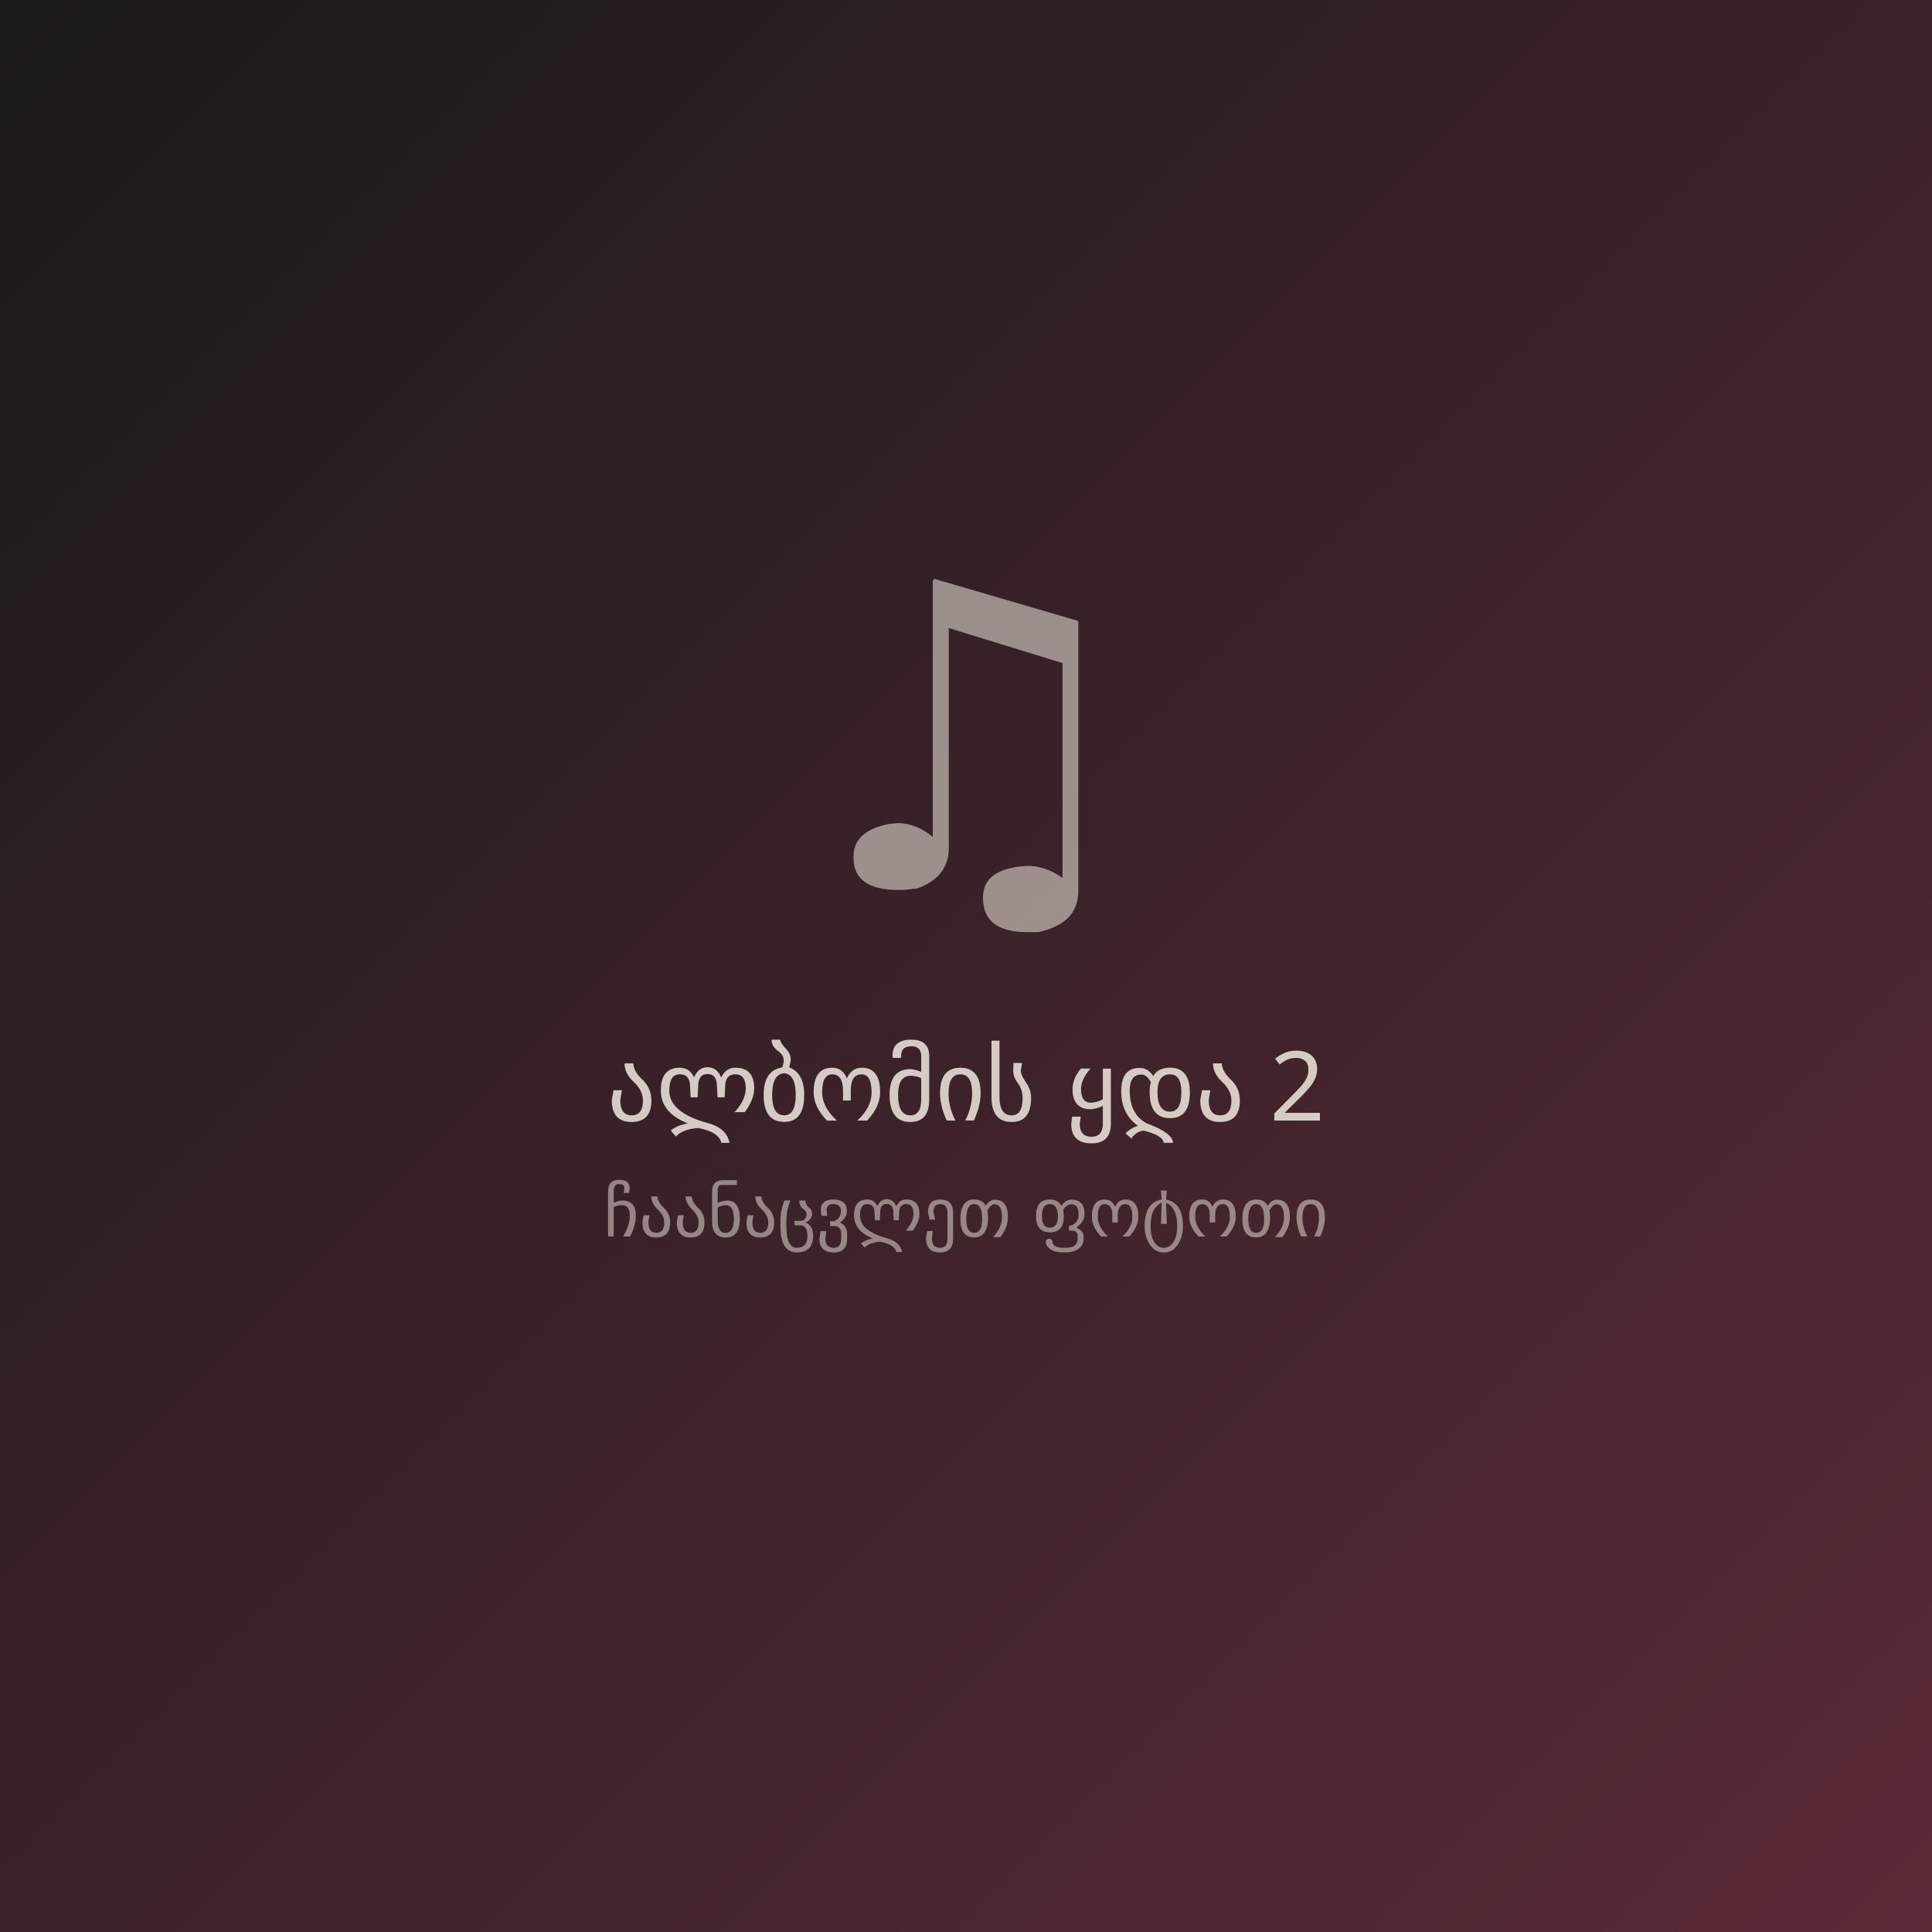
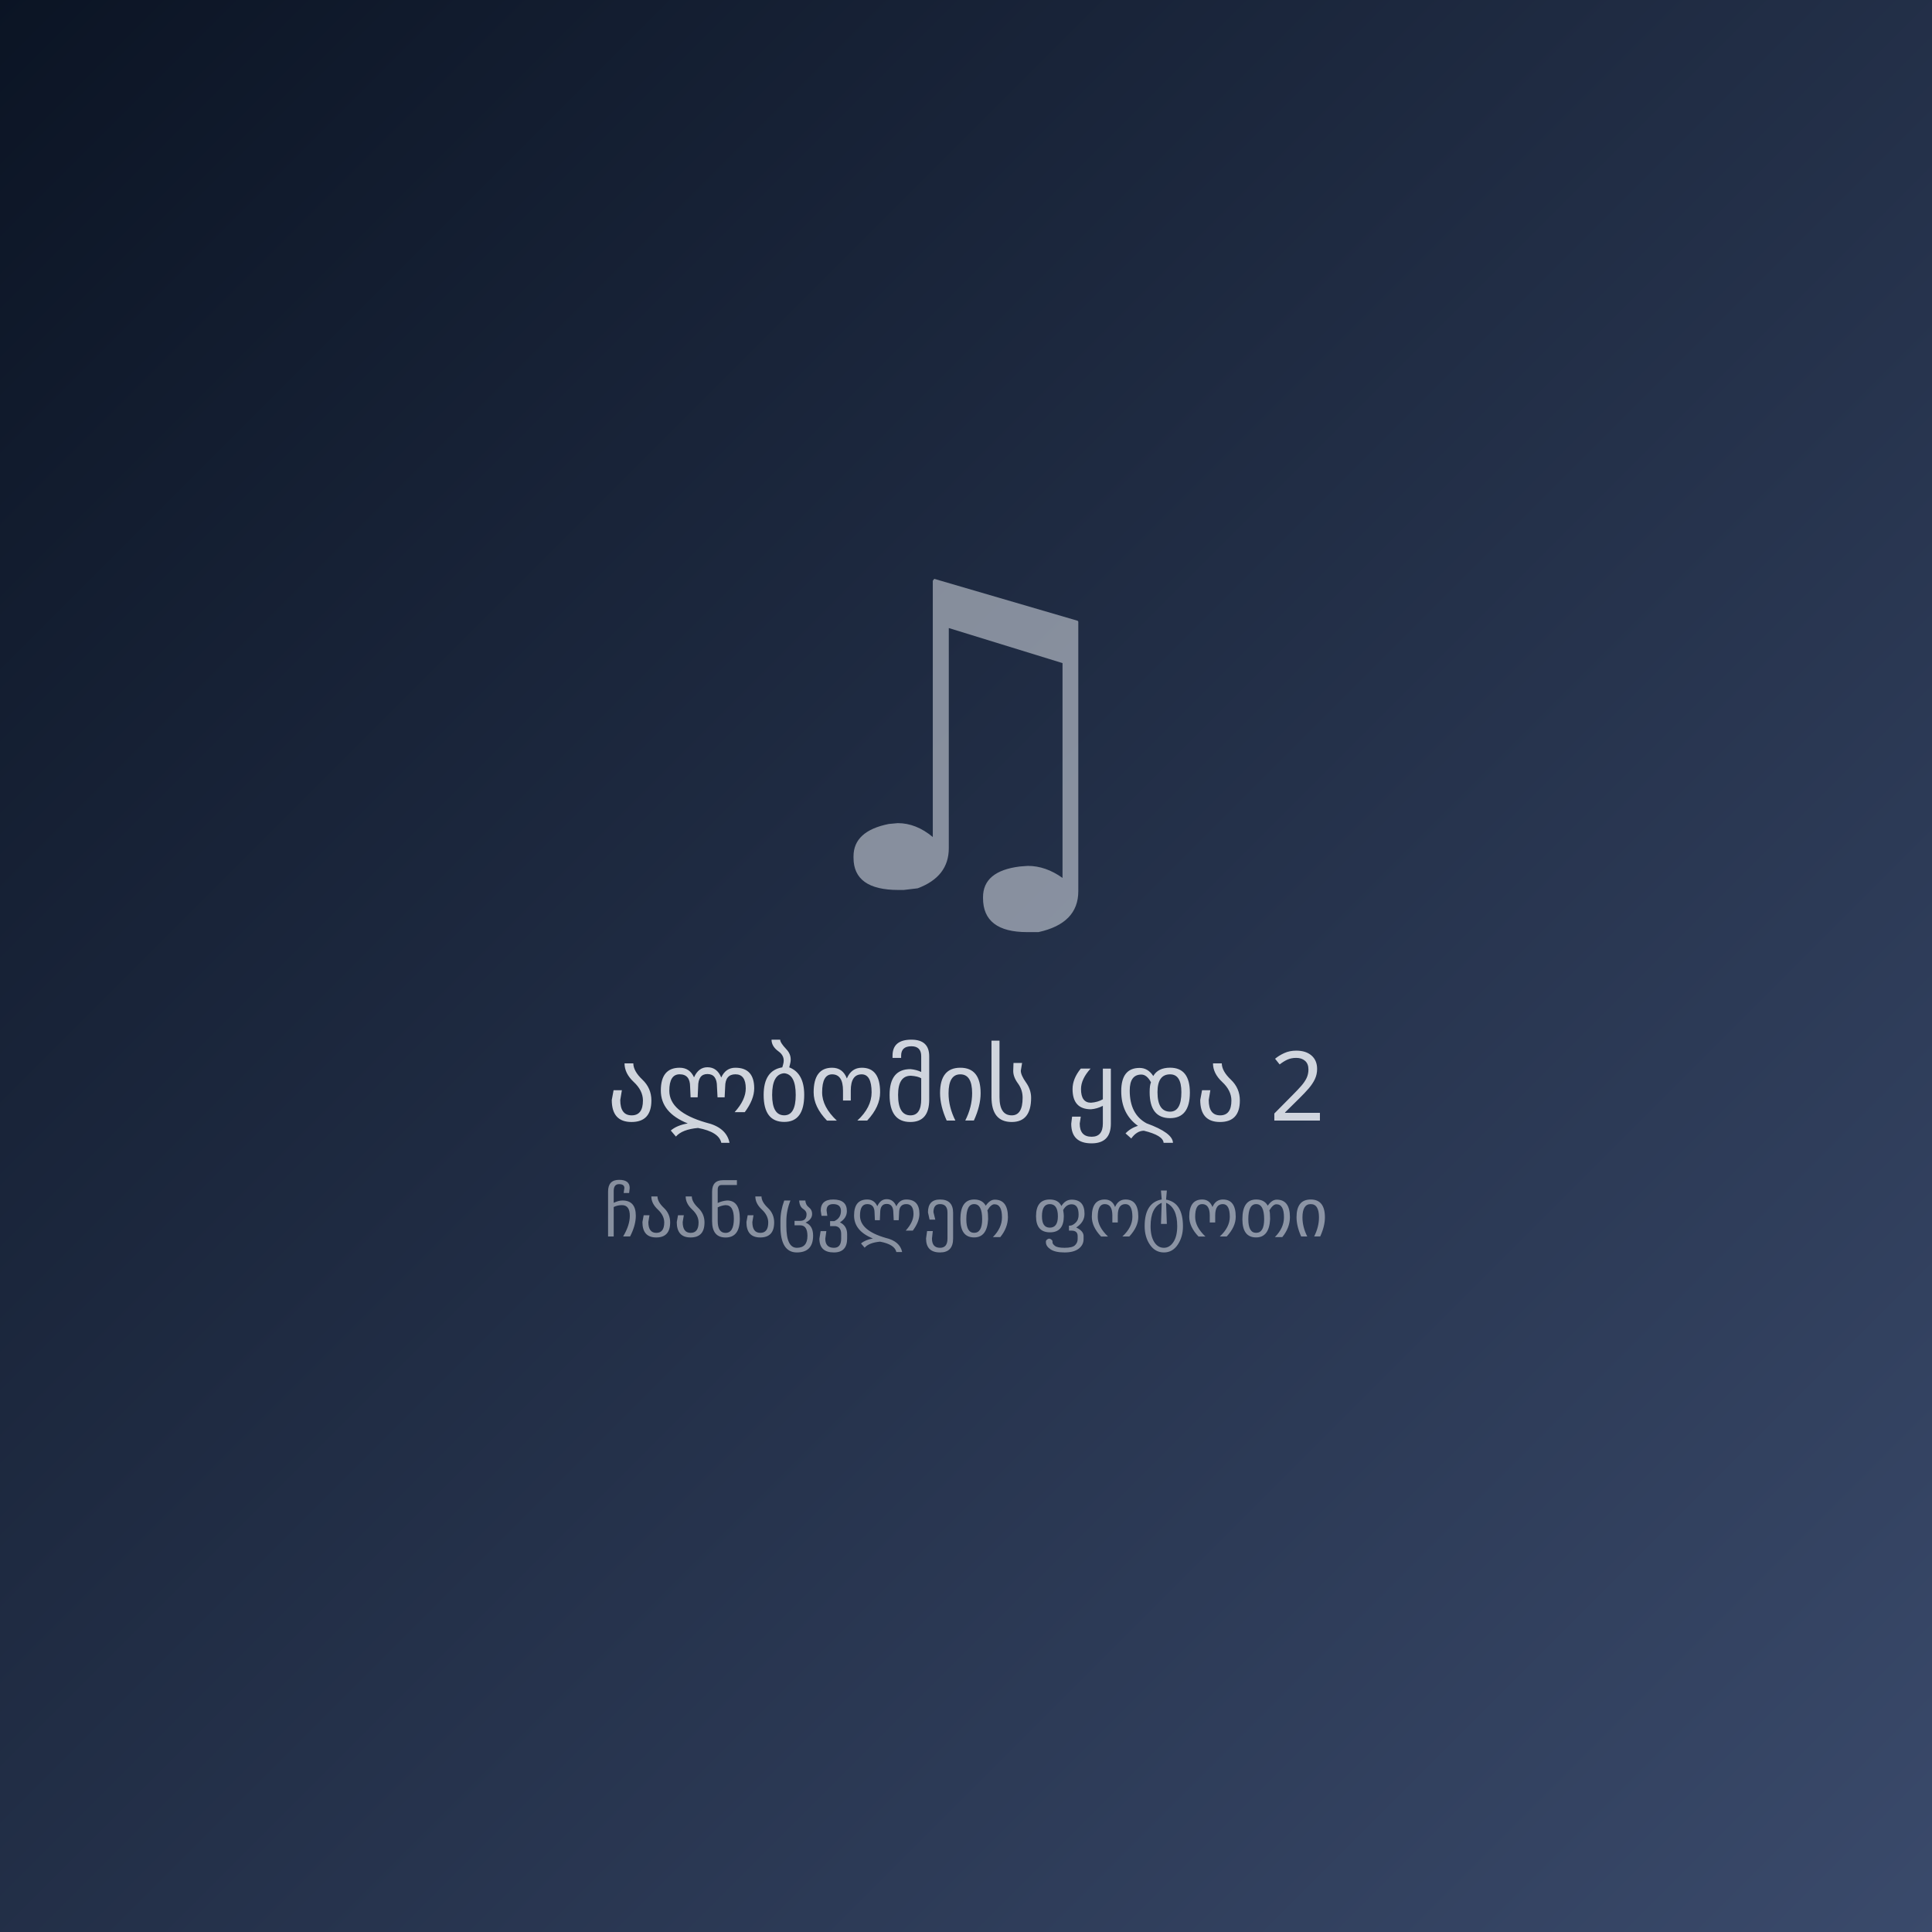
<svg xmlns="http://www.w3.org/2000/svg" width="800" height="800" viewBox="0 0 800 800">
  <defs>
    <linearGradient id="g" x1="0" y1="0" x2="1" y2="1">
-       <stop offset="0" stop-color="#1A1A1A" />
-       <stop offset="1" stop-color="#5B2B36" />
+       <stop offset="0" stop-color="#0B1424" />
+       <stop offset="1" stop-color="#3A4A6B" />
    </linearGradient>
  </defs>
  <rect width="800" height="800" fill="url(#g)" />
-   <text x="50%" y="46%" text-anchor="middle" font-family="Georgia,serif" font-size="176" fill="#F1E9DF" opacity="0.55">♫</text>
-   <text x="50%" y="58%" text-anchor="middle" font-family="sans-serif" font-size="40" fill="#F1E9DF" opacity="0.85">ალბომის ყდა 2</text>
-   <text x="50%" y="64%" text-anchor="middle" font-family="sans-serif" font-size="28" fill="#F1E9DF" opacity="0.5">ჩაანაცვლეთ ფოტოთი</text>
+   <text x="50%" y="46%" text-anchor="middle" font-family="Georgia,serif" font-size="176" fill="#EDF1F7" opacity="0.5">♫</text>
+   <text x="50%" y="58%" text-anchor="middle" font-family="sans-serif" font-size="40" fill="#EDF1F7" opacity="0.85">ალბომის ყდა 2</text>
+   <text x="50%" y="64%" text-anchor="middle" font-family="sans-serif" font-size="28" fill="#EDF1F7" opacity="0.5">ჩაანაცვლეთ ფოტოთი</text>
</svg>
